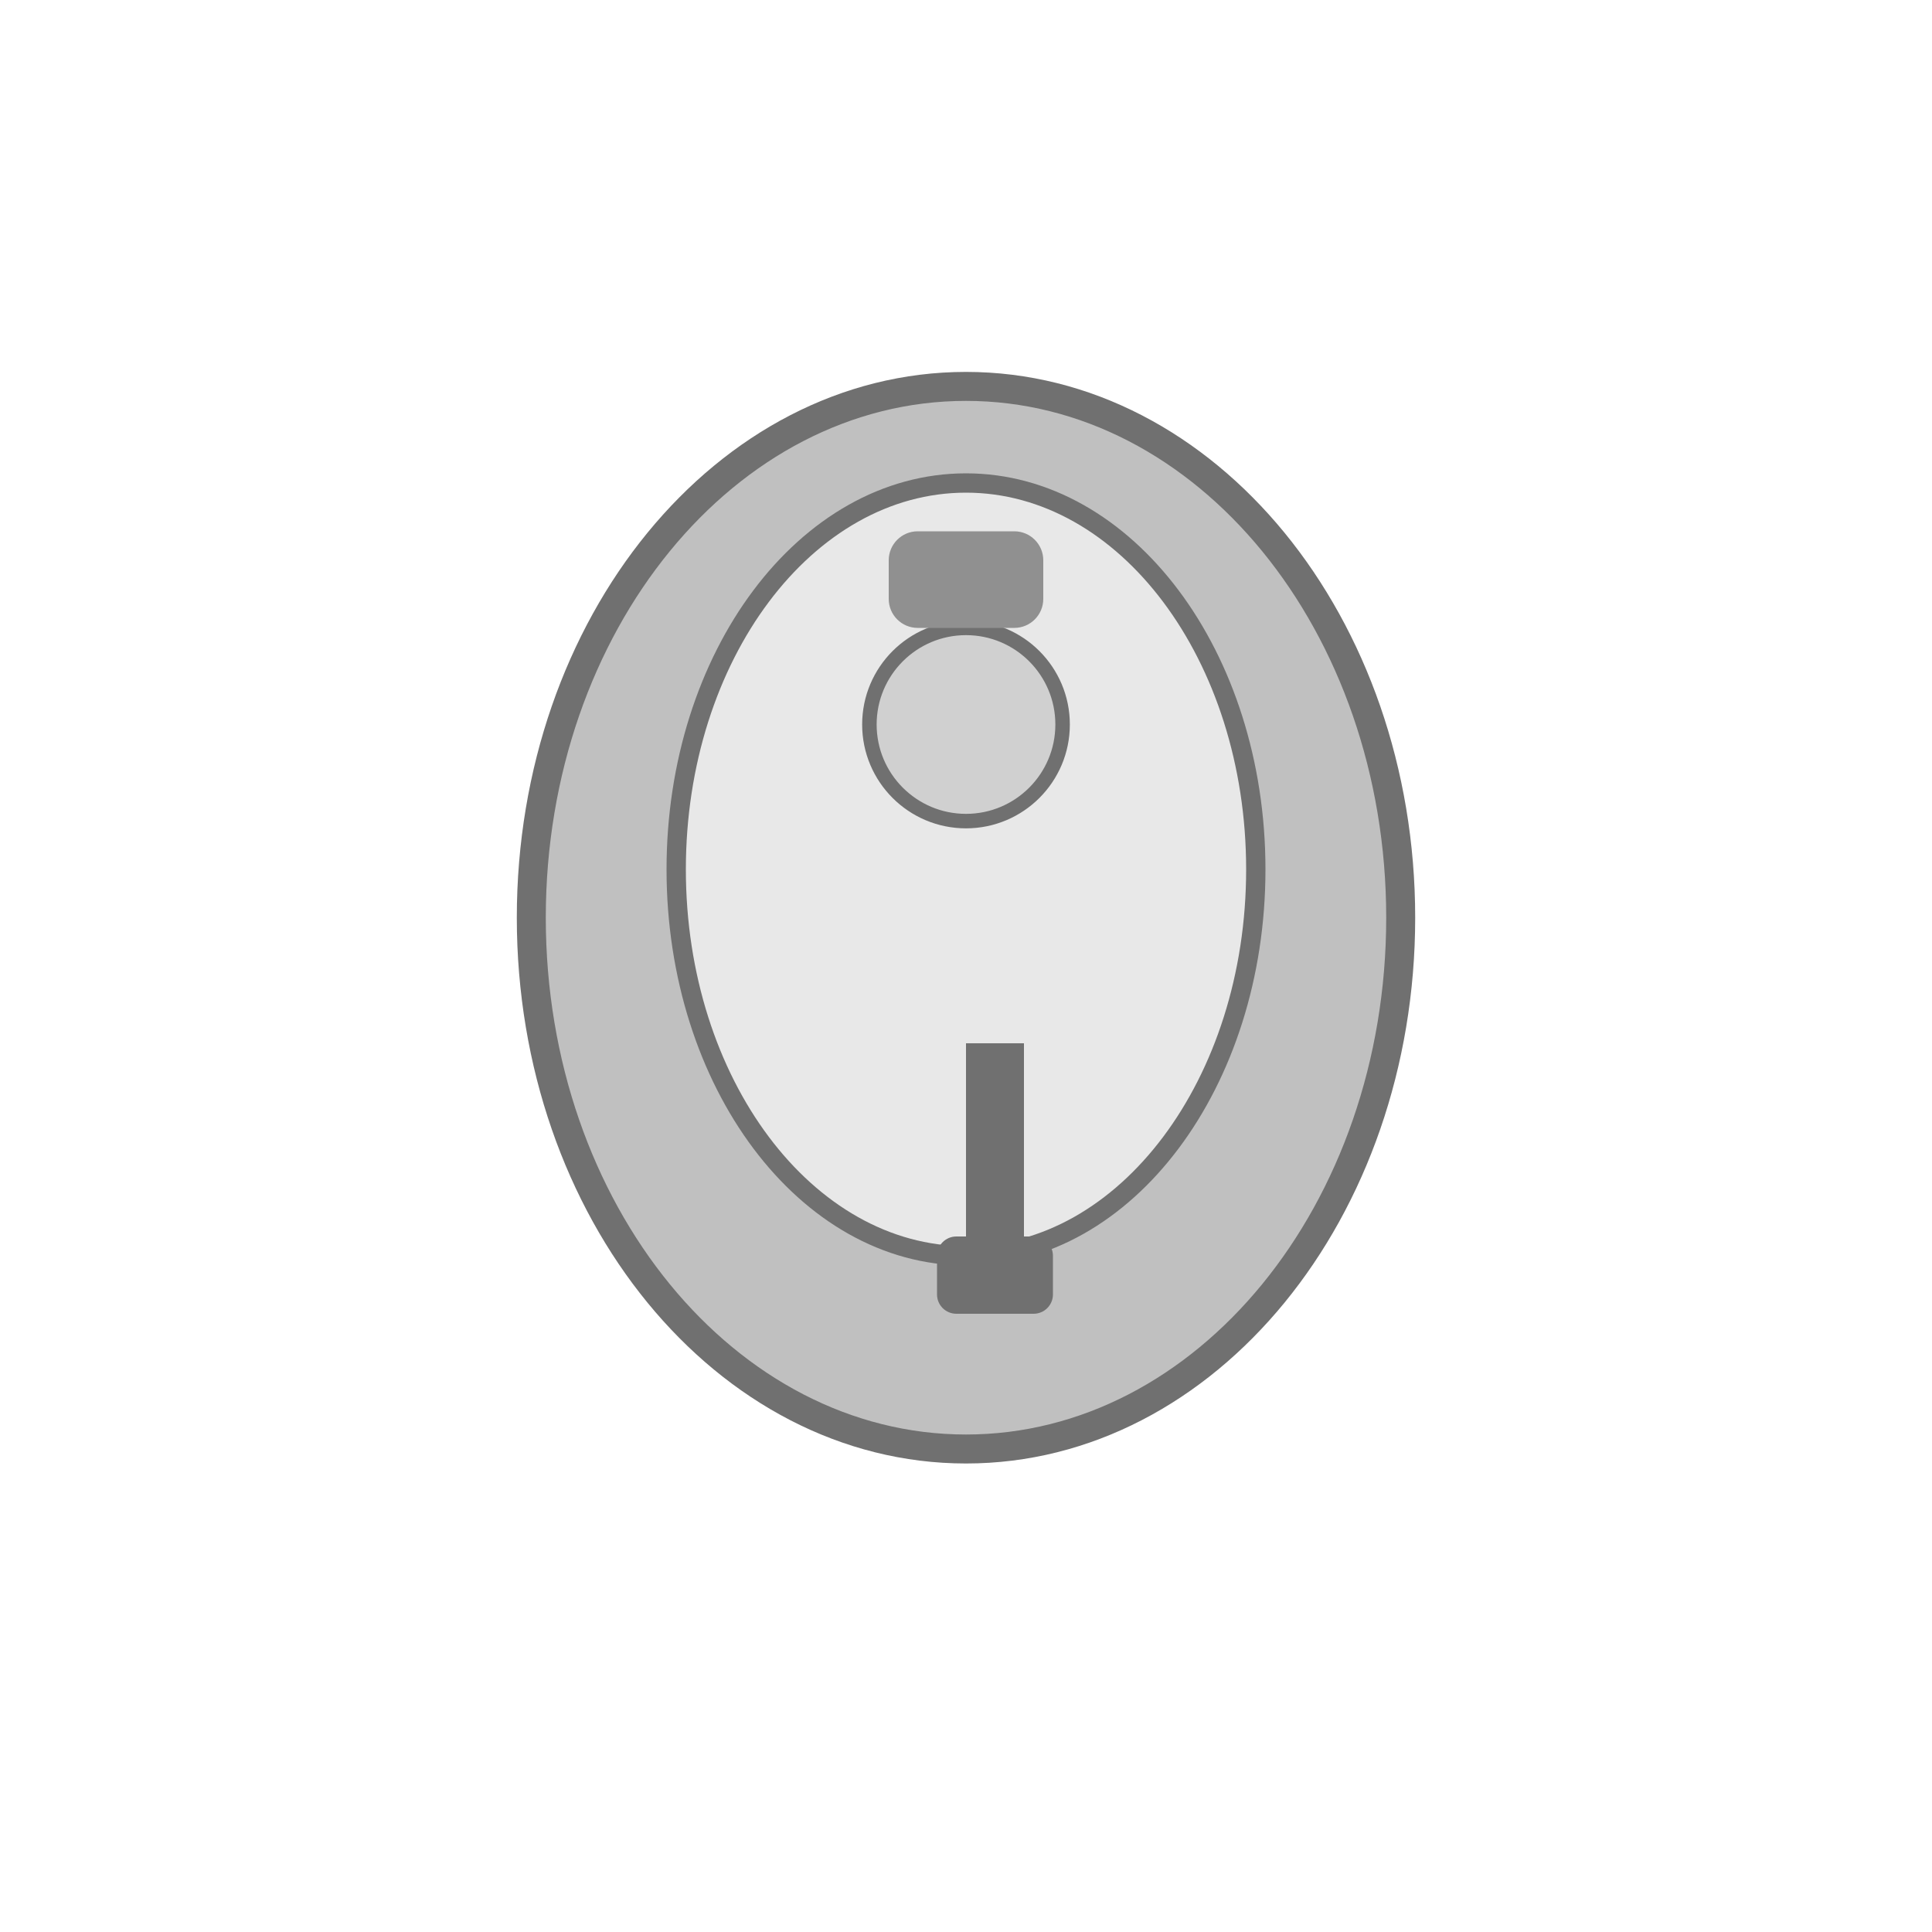
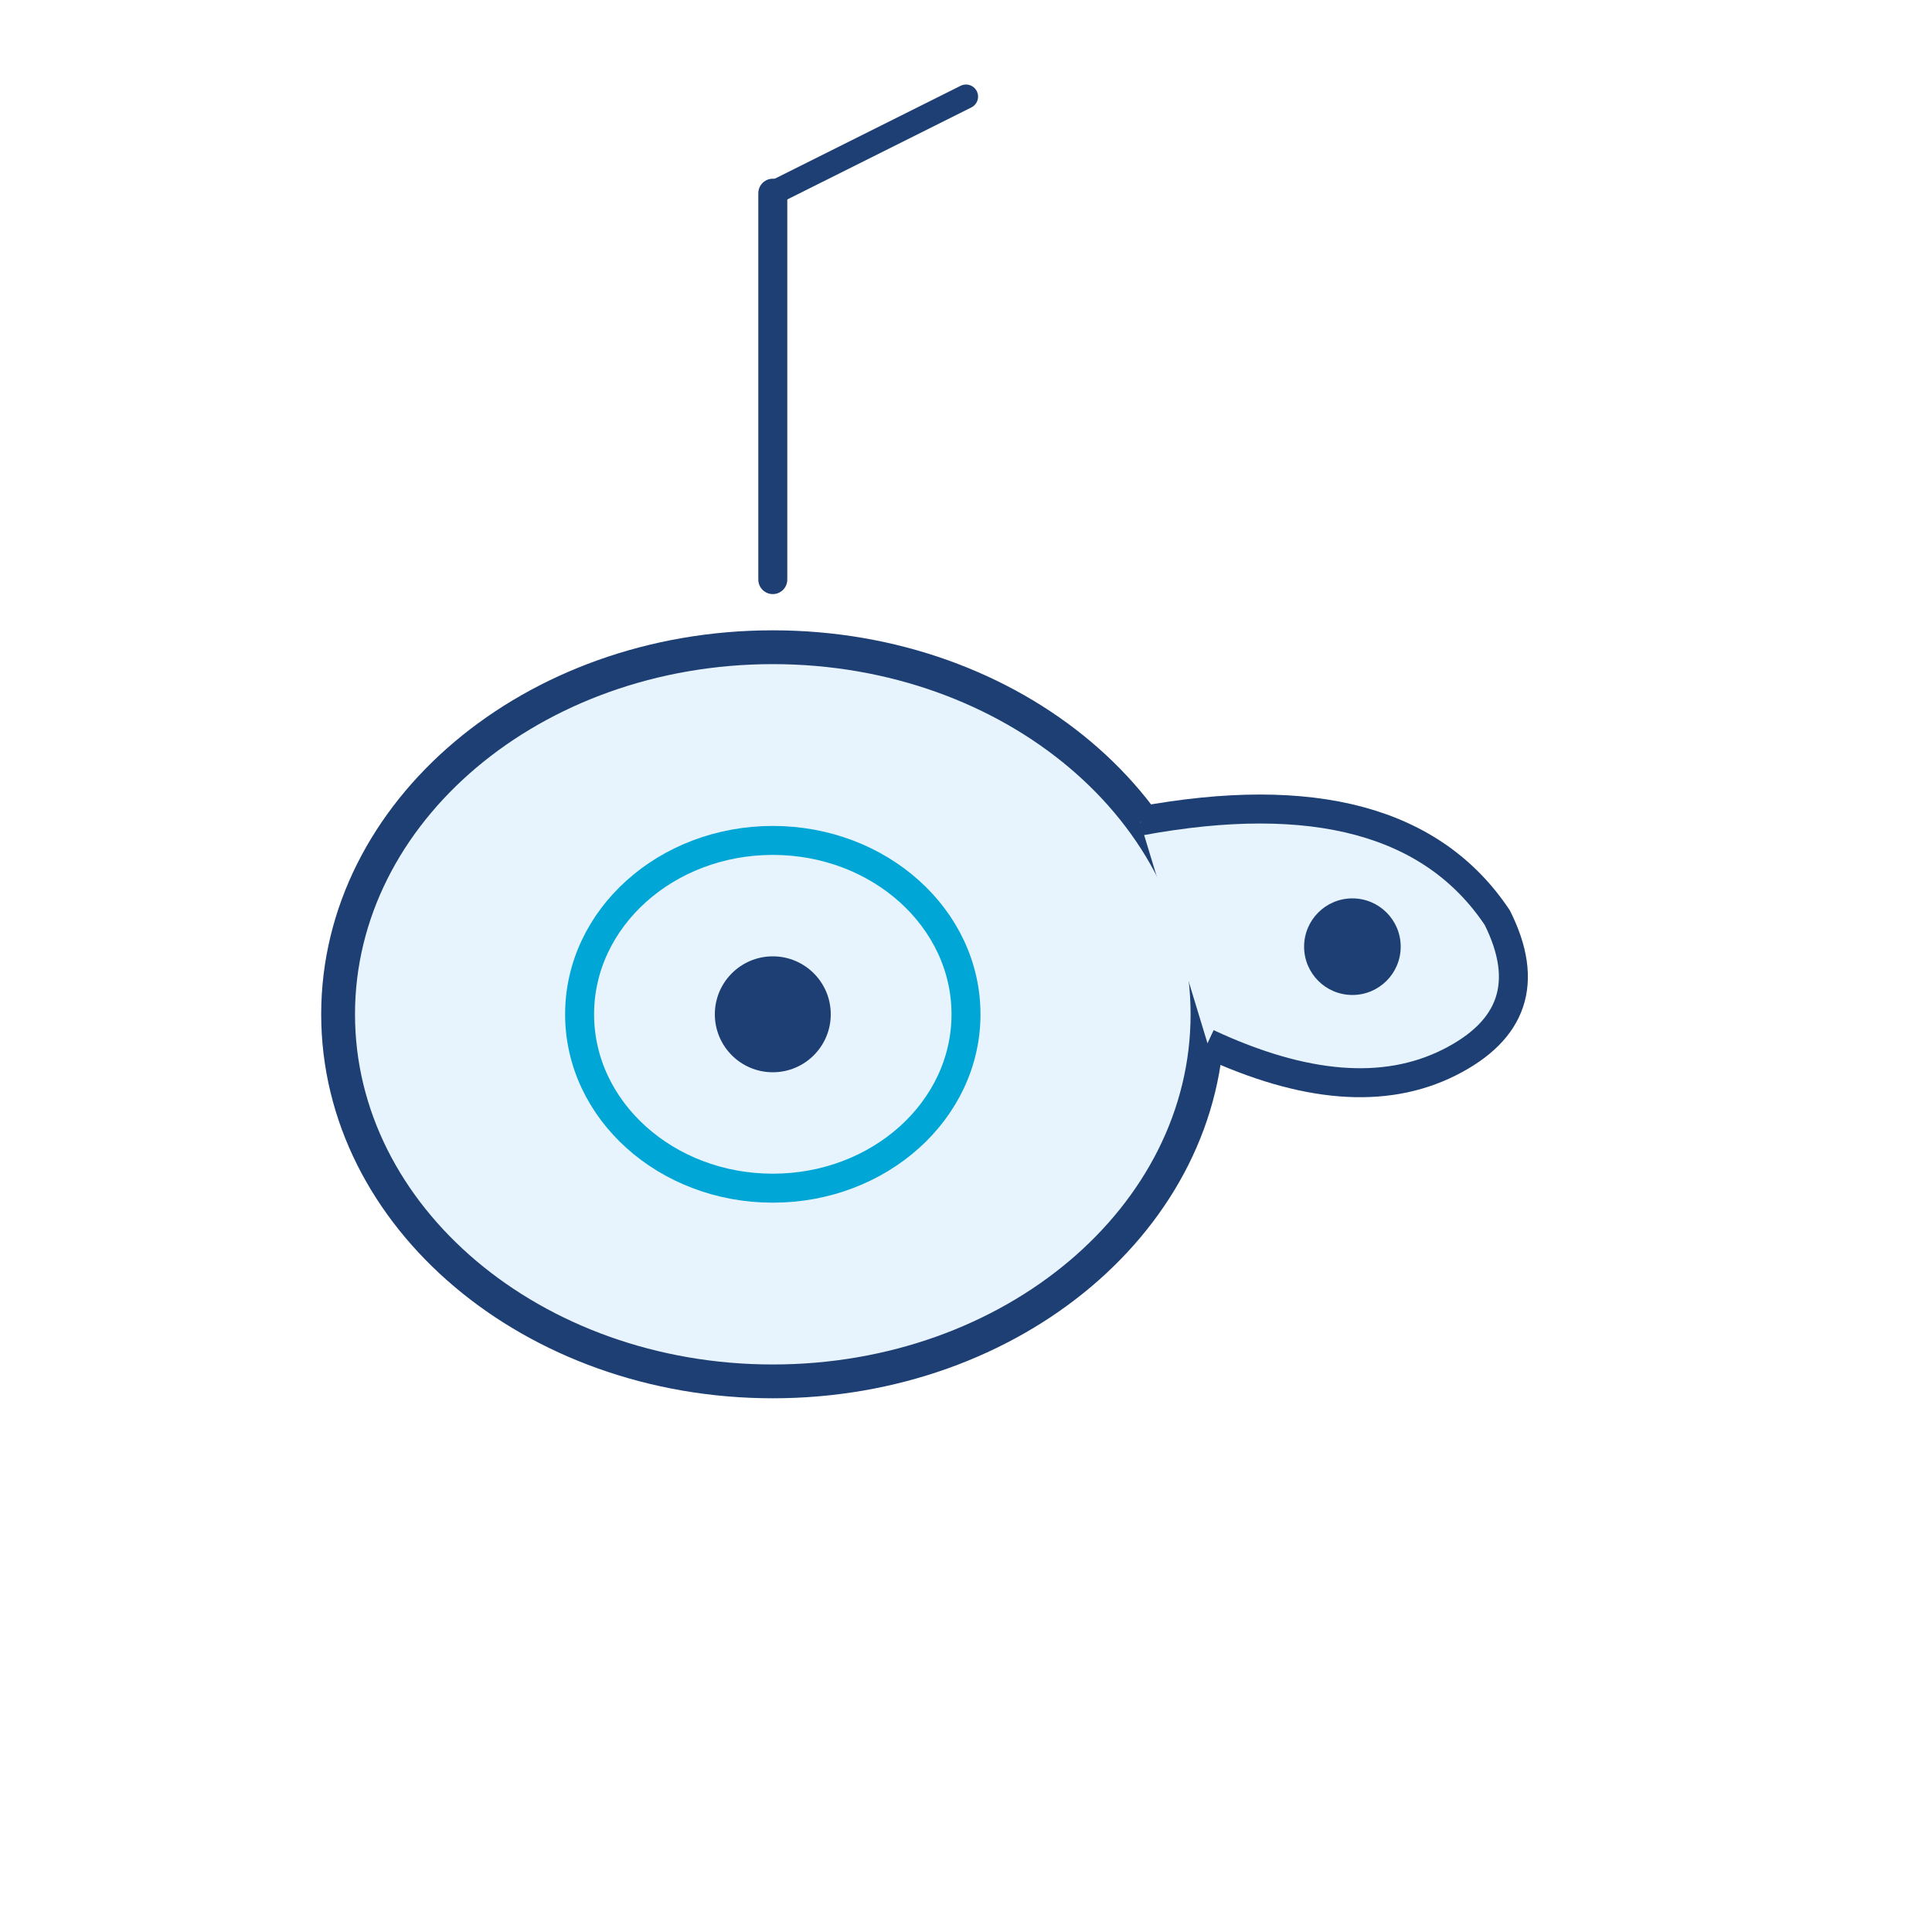
<svg xmlns="http://www.w3.org/2000/svg" viewBox="0 0 200 200">
-   <ellipse cx="100" cy="95" rx="45" ry="55" fill="#C0C0C0" stroke="#707070" stroke-width="3" />
-   <ellipse cx="100" cy="90" rx="30" ry="40" fill="#E8E8E8" stroke="#707070" stroke-width="2" />
-   <circle cx="100" cy="75" r="10" fill="#D0D0D0" stroke="#707070" stroke-width="1.5" />
-   <rect x="92" y="55" width="16" height="10" rx="3" fill="#909090" />
-   <rect x="100" y="108" width="6" height="20" fill="#707070" />
-   <rect x="97" y="128" width="12" height="8" rx="2" fill="#707070" />
+   <ellipse cx="80" cy="105" rx="45" ry="38" fill="#E8F4FD" stroke="#1D3F73" stroke-width="3.5" />
+   <ellipse cx="80" cy="105" rx="20" ry="18" fill="none" stroke="#00A6D6" stroke-width="3" />
+   <circle cx="80" cy="105" r="6" fill="#1D3F73" />
+   <path d="M118 85 Q145 80 155 95 Q160 105 150 110 Q140 115 125 108" fill="#E8F4FD" stroke="#1D3F73" stroke-width="3" stroke-linejoin="round" />
+   <circle cx="140" cy="98" r="5" fill="#1D3F73" />
+   <line x1="80" y1="60" x2="80" y2="20" stroke="#1D3F73" stroke-width="3" stroke-linecap="round" />
+   <line x1="80" y1="20" x2="100" y2="10" stroke="#1D3F73" stroke-width="2.5" stroke-linecap="round" />
</svg>
